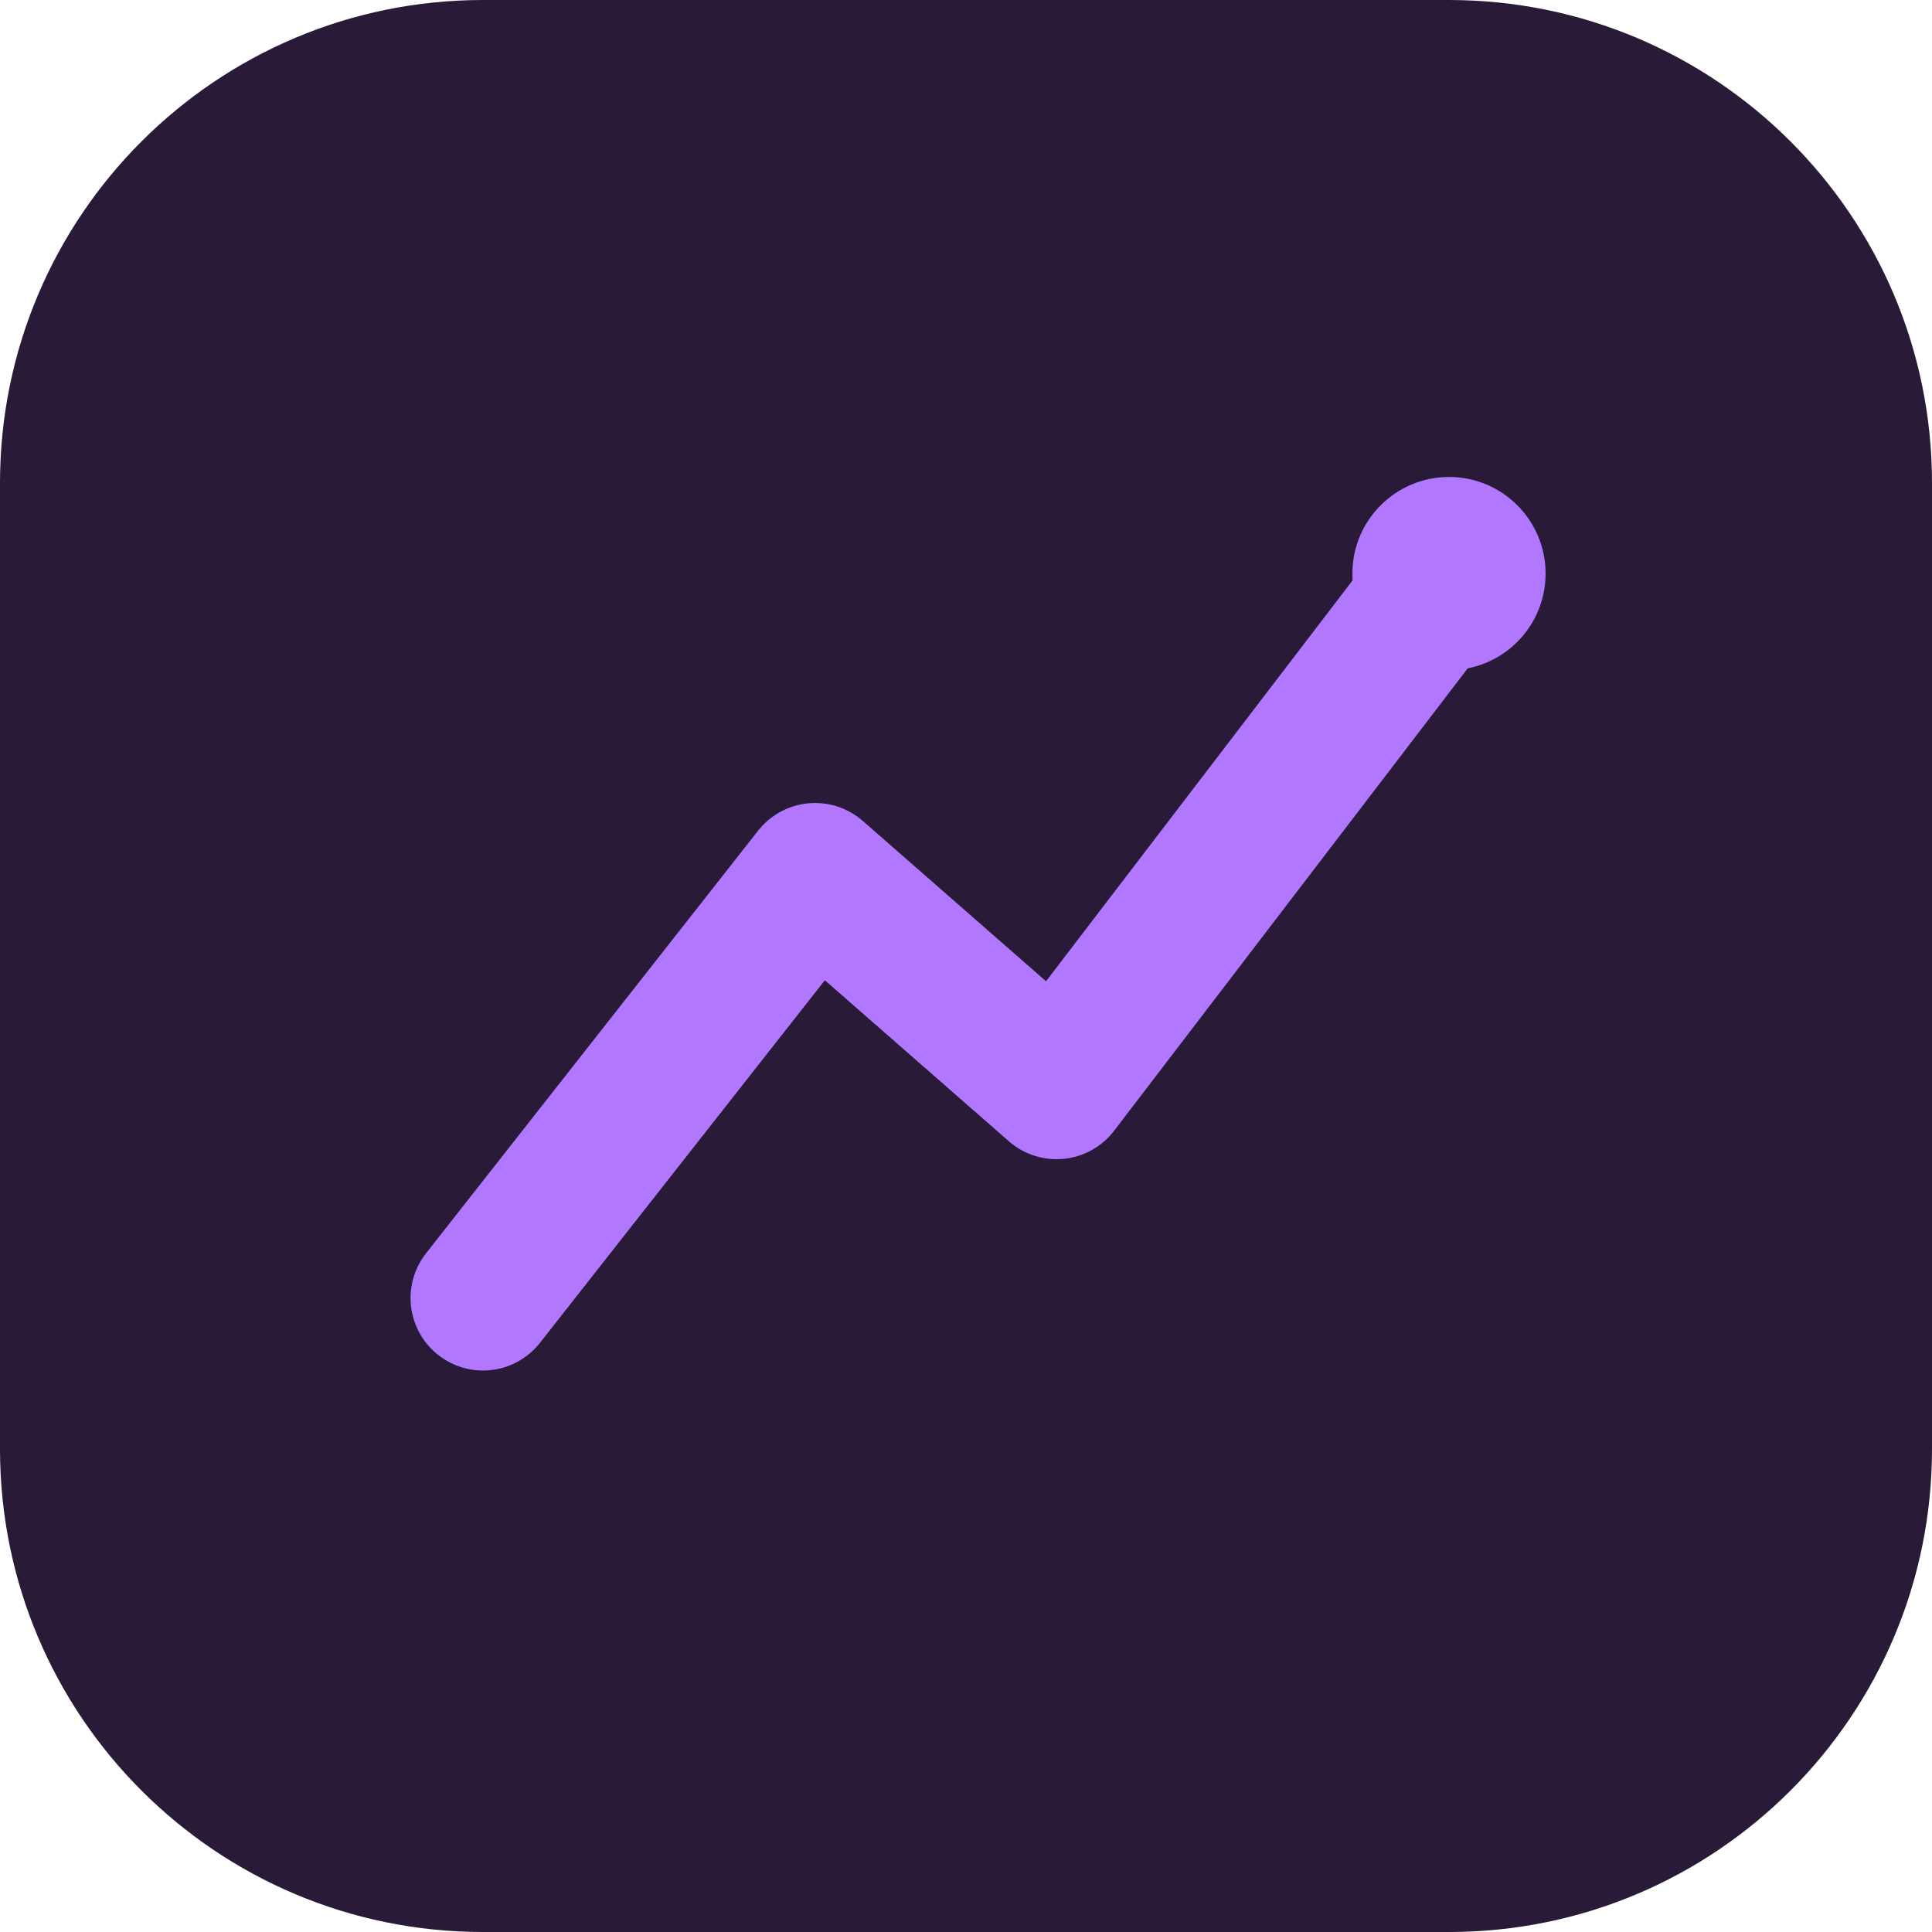
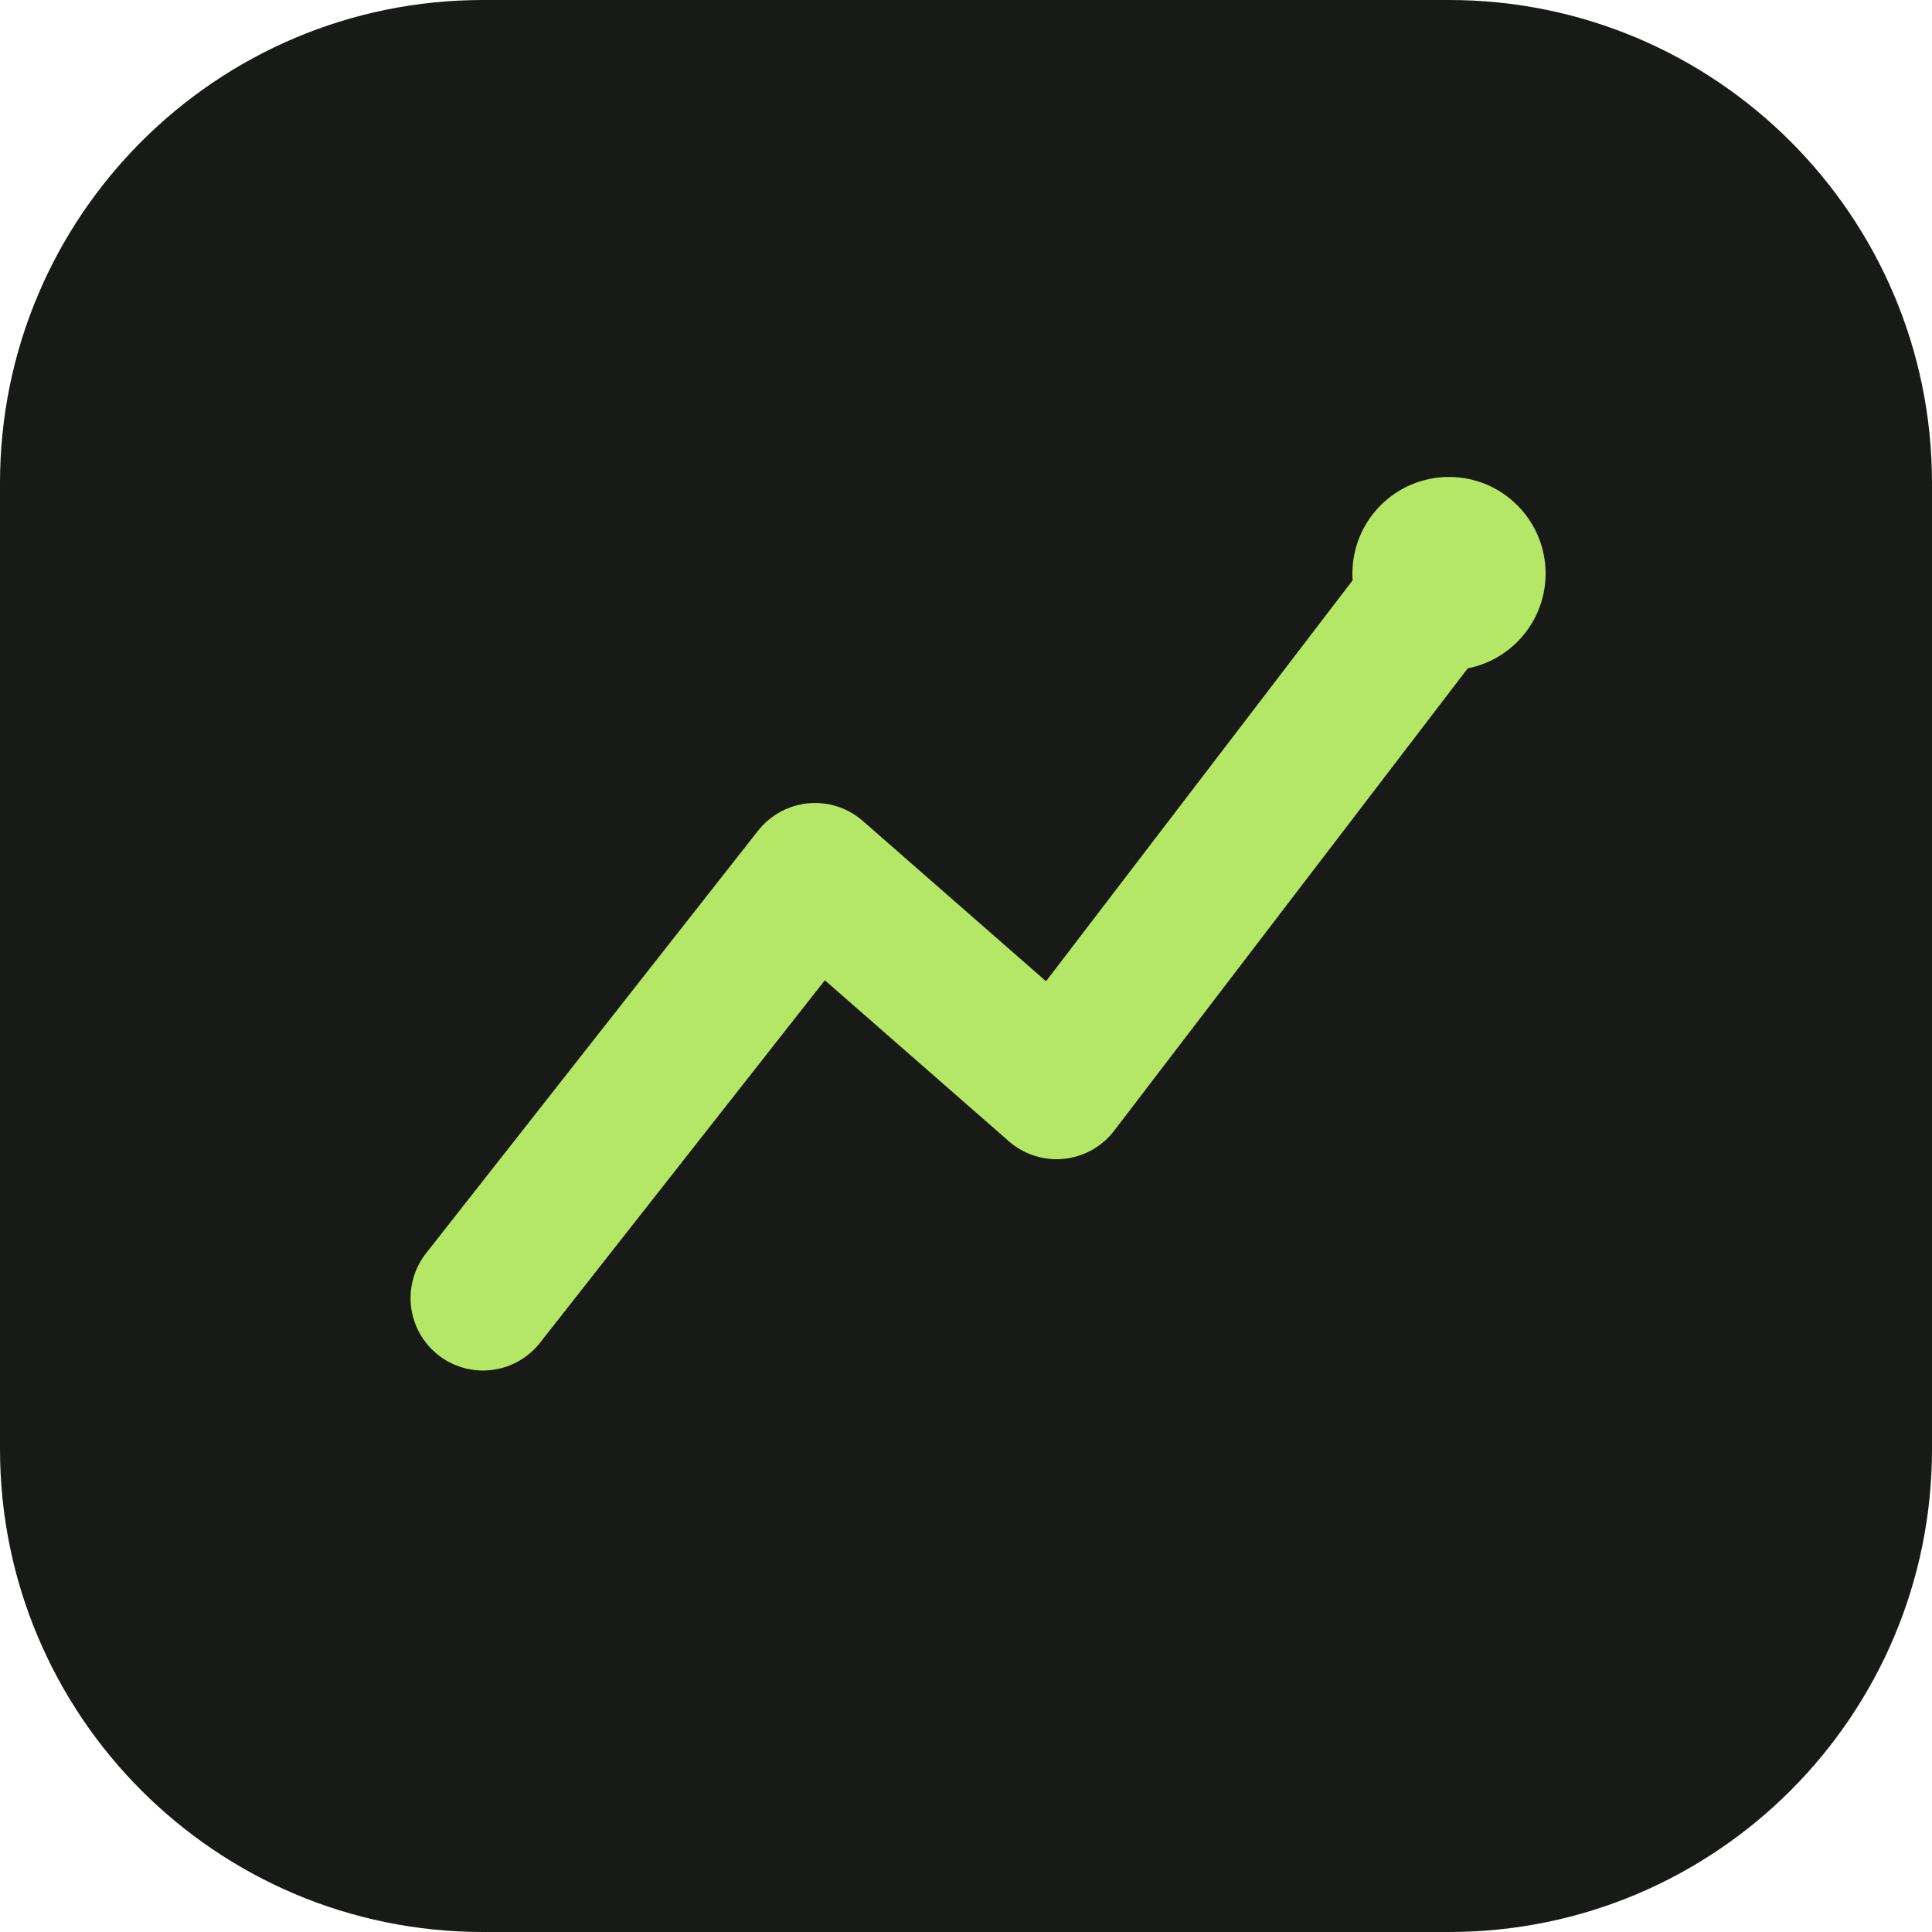
<svg xmlns="http://www.w3.org/2000/svg" viewBox="0 0 32 32" fill="none">
-   <rect width="32" height="32" rx="8" fill="#291a37" />
-   <path d="M8 21.5L13.5 14.5L17.5 18L24 9.5" stroke="#b177ff" stroke-width="2.4" stroke-linecap="round" stroke-linejoin="round" />
-   <circle cx="24" cy="9.5" r="1.6" fill="#b177ff" />
+   <rect width="32" height="32" rx="8" fill="#171a16" />
+   <path d="M8 21.5L13.5 14.5L17.5 18L24 9.5" stroke="#b5e766" stroke-width="2.4" stroke-linecap="round" stroke-linejoin="round" />
+   <circle cx="24" cy="9.5" r="1.6" fill="#b5e766" />
</svg>
